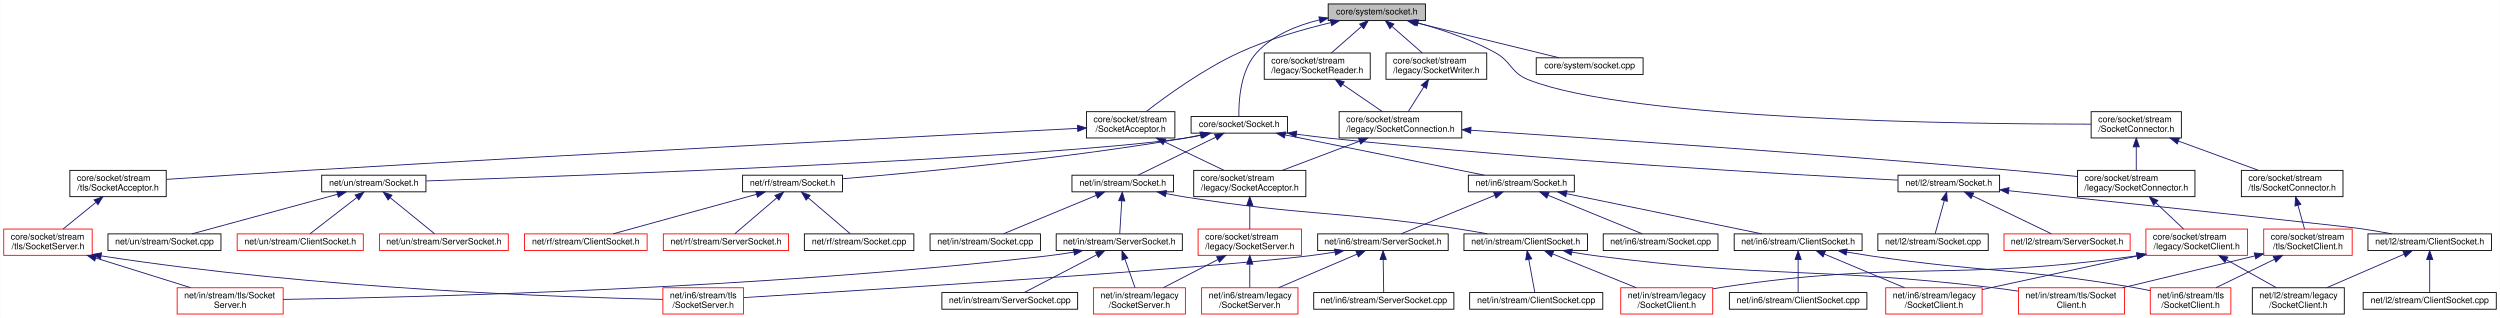
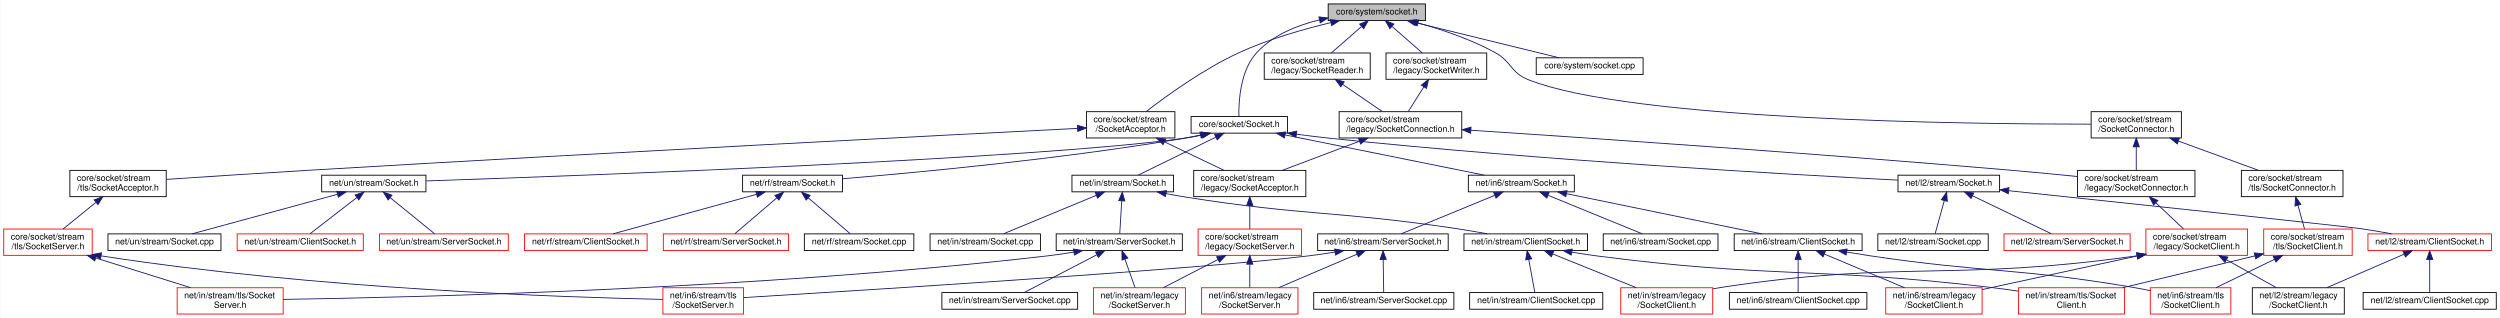
<svg xmlns="http://www.w3.org/2000/svg" xmlns:xlink="http://www.w3.org/1999/xlink" width="2854pt" height="363pt" viewBox="0.00 0.00 2853.50 363.00">
  <g id="graph0" class="graph" transform="scale(1 1) rotate(0) translate(4 359)">
    <polygon fill="white" stroke="transparent" points="-4,4 -4,-359 2849.5,-359 2849.5,4 -4,4" />
    <g id="node1" class="node">
      <g id="a_node1">
        <a xlink:title=" ">
          <polygon fill="#bfbfbf" stroke="black" points="1512,-335.5 1512,-354.5 1623,-354.5 1623,-335.5 1512,-335.5" />
          <text text-anchor="middle" x="1567.5" y="-342.5" font-family="Helvetica,sans-Serif" font-size="10.00">core/system/socket.h</text>
        </a>
      </g>
    </g>
    <g id="node2" class="node">
      <g id="a_node2">
        <a xlink:href="core_2socket_2_socket_8h.html" target="_top" xlink:title=" ">
          <polygon fill="white" stroke="black" points="1355.5,-207 1355.5,-226 1465.5,-226 1465.5,-207 1355.5,-207" />
          <text text-anchor="middle" x="1410.5" y="-214" font-family="Helvetica,sans-Serif" font-size="10.00">core/socket/Socket.h</text>
        </a>
      </g>
    </g>
    <g id="edge1" class="edge">
      <path fill="none" stroke="midnightblue" d="M1501.91,-336.26C1476.42,-330.07 1448.97,-318.95 1430.5,-299 1411.49,-278.48 1409.75,-242.89 1410.06,-226.39" />
      <polygon fill="midnightblue" stroke="midnightblue" points="1501.41,-339.74 1511.93,-338.48 1502.92,-332.9 1501.41,-339.74" />
    </g>
    <g id="node37" class="node">
      <g id="a_node37">
        <a xlink:href="legacy_2_socket_reader_8h.html" target="_top" xlink:title=" ">
          <polygon fill="white" stroke="black" points="1439,-268.5 1439,-298.5 1560,-298.5 1560,-268.5 1439,-268.5" />
          <text text-anchor="start" x="1447" y="-286.5" font-family="Helvetica,sans-Serif" font-size="10.00">core/socket/stream</text>
          <text text-anchor="middle" x="1499.5" y="-275.5" font-family="Helvetica,sans-Serif" font-size="10.00">/legacy/SocketReader.h</text>
        </a>
      </g>
    </g>
    <g id="edge36" class="edge">
      <path fill="none" stroke="midnightblue" d="M1549.95,-328.65C1539.32,-319.35 1525.87,-307.57 1515.53,-298.52" />
      <polygon fill="midnightblue" stroke="midnightblue" points="1547.93,-331.52 1557.76,-335.48 1552.54,-326.26 1547.93,-331.52" />
    </g>
    <g id="node43" class="node">
      <g id="a_node43">
        <a xlink:href="legacy_2_socket_writer_8h.html" target="_top" xlink:title=" ">
          <polygon fill="white" stroke="black" points="1578,-268.5 1578,-298.5 1693,-298.5 1693,-268.5 1578,-268.5" />
          <text text-anchor="start" x="1586" y="-286.5" font-family="Helvetica,sans-Serif" font-size="10.00">core/socket/stream</text>
          <text text-anchor="middle" x="1635.5" y="-275.5" font-family="Helvetica,sans-Serif" font-size="10.00">/legacy/SocketWriter.h</text>
        </a>
      </g>
    </g>
    <g id="edge47" class="edge">
      <path fill="none" stroke="midnightblue" d="M1585.05,-328.65C1595.68,-319.35 1609.13,-307.57 1619.47,-298.52" />
      <polygon fill="midnightblue" stroke="midnightblue" points="1582.46,-326.26 1577.24,-335.48 1587.07,-331.52 1582.46,-326.26" />
    </g>
    <g id="node44" class="node">
      <g id="a_node44">
        <a xlink:href="_socket_acceptor_8h.html" target="_top" xlink:title=" ">
          <polygon fill="white" stroke="black" points="1236,-201.5 1236,-231.5 1337,-231.5 1337,-201.5 1236,-201.5" />
          <text text-anchor="start" x="1244" y="-219.5" font-family="Helvetica,sans-Serif" font-size="10.00">core/socket/stream</text>
          <text text-anchor="middle" x="1286.5" y="-208.5" font-family="Helvetica,sans-Serif" font-size="10.00">/SocketAcceptor.h</text>
        </a>
      </g>
    </g>
    <g id="edge49" class="edge">
      <path fill="none" stroke="midnightblue" d="M1515.14,-333.19C1483.92,-325.73 1443.98,-314.37 1410.5,-299 1370,-280.41 1327.61,-249.73 1304.38,-231.78" />
      <polygon fill="midnightblue" stroke="midnightblue" points="1514.42,-336.62 1524.95,-335.48 1516.01,-329.8 1514.42,-336.62" />
    </g>
    <g id="node47" class="node">
      <g id="a_node47">
        <a xlink:href="_socket_connector_8h.html" target="_top" xlink:title=" ">
          <polygon fill="white" stroke="black" points="2383,-201.5 2383,-231.5 2486,-231.5 2486,-201.5 2383,-201.5" />
          <text text-anchor="start" x="2391" y="-219.5" font-family="Helvetica,sans-Serif" font-size="10.00">core/socket/stream</text>
          <text text-anchor="middle" x="2434.5" y="-208.5" font-family="Helvetica,sans-Serif" font-size="10.00">/SocketConnector.h</text>
        </a>
      </g>
    </g>
    <g id="edge55" class="edge">
      <path fill="none" stroke="midnightblue" d="M1614.7,-332.8C1641.44,-325.36 1674.96,-314.15 1702.5,-299 1721.6,-288.49 1720.25,-276.05 1740.5,-268 1857.25,-221.58 2242.43,-217.25 2382.77,-217.26" />
      <polygon fill="midnightblue" stroke="midnightblue" points="1613.55,-329.49 1604.8,-335.47 1615.37,-336.24 1613.55,-329.49" />
    </g>
    <g id="node50" class="node">
      <g id="a_node50">
        <a xlink:href="core_2system_2socket_8cpp.html" target="_top" xlink:title=" ">
          <polygon fill="white" stroke="black" points="1749.5,-274 1749.5,-293 1871.5,-293 1871.5,-274 1749.5,-274" />
          <text text-anchor="middle" x="1810.5" y="-281" font-family="Helvetica,sans-Serif" font-size="10.00">core/system/socket.cpp</text>
        </a>
      </g>
    </g>
    <g id="edge61" class="edge">
      <path fill="none" stroke="midnightblue" d="M1612.26,-333.04C1659.43,-321.49 1732.74,-303.54 1775.75,-293.01" />
      <polygon fill="midnightblue" stroke="midnightblue" points="1611.2,-329.7 1602.32,-335.48 1612.86,-336.5 1611.2,-329.7" />
    </g>
    <g id="node3" class="node">
      <g id="a_node3">
        <a xlink:href="net_2in_2stream_2_socket_8h.html" target="_top" xlink:title=" ">
          <polygon fill="white" stroke="black" points="1219.5,-140 1219.5,-159 1335.5,-159 1335.5,-140 1219.5,-140" />
          <text text-anchor="middle" x="1277.5" y="-147" font-family="Helvetica,sans-Serif" font-size="10.00">net/in/stream/Socket.h</text>
        </a>
      </g>
    </g>
    <g id="edge2" class="edge">
      <path fill="none" stroke="midnightblue" d="M1383.78,-202.44C1357.44,-189.57 1317.93,-170.26 1295.23,-159.17" />
      <polygon fill="midnightblue" stroke="midnightblue" points="1382.32,-205.62 1392.84,-206.87 1385.39,-199.33 1382.32,-205.62" />
    </g>
    <g id="node13" class="node">
      <g id="a_node13">
        <a xlink:href="net_2in6_2stream_2_socket_8h.html" target="_top" xlink:title=" ">
          <polygon fill="white" stroke="black" points="1672,-140 1672,-159 1793,-159 1793,-140 1672,-140" />
          <text text-anchor="middle" x="1732.5" y="-147" font-family="Helvetica,sans-Serif" font-size="10.00">net/in6/stream/Socket.h</text>
        </a>
      </g>
    </g>
    <g id="edge12" class="edge">
      <path fill="none" stroke="midnightblue" d="M1463.11,-204.88C1526.53,-192.08 1631.84,-170.82 1690.24,-159.03" />
      <polygon fill="midnightblue" stroke="midnightblue" points="1462.04,-201.53 1452.93,-206.94 1463.42,-208.39 1462.04,-201.53" />
    </g>
    <g id="node23" class="node">
      <g id="a_node23">
        <a xlink:href="net_2l2_2stream_2_socket_8h.html" target="_top" xlink:title=" ">
          <polygon fill="white" stroke="black" points="2162.5,-140 2162.5,-159 2278.5,-159 2278.5,-140 2162.5,-140" />
          <text text-anchor="middle" x="2220.5" y="-147" font-family="Helvetica,sans-Serif" font-size="10.00">net/l2/stream/Socket.h</text>
        </a>
      </g>
    </g>
    <g id="edge22" class="edge">
      <path fill="none" stroke="midnightblue" d="M1475.66,-205.82C1488.83,-204.06 1502.59,-202.35 1515.5,-201 1755.01,-175.91 2041.61,-159.61 2162.35,-153.37" />
      <polygon fill="midnightblue" stroke="midnightblue" points="1475.16,-202.36 1465.73,-207.18 1476.11,-209.29 1475.16,-202.36" />
    </g>
    <g id="node29" class="node">
      <g id="a_node29">
        <a xlink:href="net_2rf_2stream_2_socket_8h.html" target="_top" xlink:title=" ">
          <polygon fill="white" stroke="black" points="843.5,-140 843.5,-159 957.5,-159 957.5,-140 843.5,-140" />
          <text text-anchor="middle" x="900.5" y="-147" font-family="Helvetica,sans-Serif" font-size="10.00">net/rf/stream/Socket.h</text>
        </a>
      </g>
    </g>
    <g id="edge28" class="edge">
      <path fill="none" stroke="midnightblue" d="M1366.02,-204.76C1359.49,-203.38 1352.84,-202.07 1346.5,-201 1207.82,-177.51 1042.98,-162.04 957.81,-154.96" />
      <polygon fill="midnightblue" stroke="midnightblue" points="1365.58,-208.25 1376.1,-206.97 1367.08,-201.41 1365.58,-208.25" />
    </g>
    <g id="node33" class="node">
      <g id="a_node33">
        <a xlink:href="net_2un_2stream_2_socket_8h.html" target="_top" xlink:title=" ">
          <polygon fill="white" stroke="black" points="363,-140 363,-159 482,-159 482,-140 363,-140" />
          <text text-anchor="middle" x="422.5" y="-147" font-family="Helvetica,sans-Serif" font-size="10.00">net/un/stream/Socket.h</text>
        </a>
      </g>
    </g>
    <g id="edge32" class="edge">
      <path fill="none" stroke="midnightblue" d="M1367.7,-204.76C1360.65,-203.29 1353.4,-201.96 1346.5,-201 1178.54,-177.55 659.16,-158.43 482.24,-152.45" />
      <polygon fill="midnightblue" stroke="midnightblue" points="1367.29,-208.25 1377.81,-206.98 1368.79,-201.42 1367.29,-208.25" />
    </g>
    <g id="node4" class="node">
      <g id="a_node4">
        <a xlink:href="net_2in_2stream_2_client_socket_8h.html" target="_top" xlink:title=" ">
          <polygon fill="white" stroke="black" points="1667,-73 1667,-92 1808,-92 1808,-73 1667,-73" />
          <text text-anchor="middle" x="1737.5" y="-80" font-family="Helvetica,sans-Serif" font-size="10.00">net/in/stream/ClientSocket.h</text>
        </a>
      </g>
    </g>
    <g id="edge3" class="edge">
      <path fill="none" stroke="midnightblue" d="M1326.82,-138.01C1334.4,-136.56 1342.14,-135.17 1349.5,-134 1486.05,-112.33 1521.76,-118.49 1658.5,-98 1669.95,-96.28 1682.27,-94.16 1693.71,-92.07" />
      <polygon fill="midnightblue" stroke="midnightblue" points="1326.14,-134.57 1317.01,-139.93 1327.49,-141.44 1326.14,-134.57" />
    </g>
    <g id="node8" class="node">
      <g id="a_node8">
        <a xlink:href="net_2in_2stream_2_server_socket_8h.html" target="_top" xlink:title=" ">
          <polygon fill="white" stroke="black" points="1201.5,-73 1201.5,-92 1345.5,-92 1345.5,-73 1201.5,-73" />
          <text text-anchor="middle" x="1273.5" y="-80" font-family="Helvetica,sans-Serif" font-size="10.00">net/in/stream/ServerSocket.h</text>
        </a>
      </g>
    </g>
    <g id="edge7" class="edge">
      <path fill="none" stroke="midnightblue" d="M1276.33,-129.54C1275.57,-117.17 1274.62,-101.62 1274.03,-92.13" />
      <polygon fill="midnightblue" stroke="midnightblue" points="1272.85,-129.97 1276.96,-139.73 1279.84,-129.54 1272.85,-129.97" />
    </g>
    <g id="node12" class="node">
      <g id="a_node12">
        <a xlink:href="net_2in_2stream_2socket_8cpp.html" target="_top" xlink:title=" ">
          <polygon fill="white" stroke="black" points="1057.5,-73 1057.5,-92 1183.5,-92 1183.5,-73 1057.5,-73" />
          <text text-anchor="middle" x="1120.5" y="-80" font-family="Helvetica,sans-Serif" font-size="10.00">net/in/stream/Socket.cpp</text>
        </a>
      </g>
    </g>
    <g id="edge11" class="edge">
      <path fill="none" stroke="midnightblue" d="M1247.18,-135.95C1216.1,-123.08 1168.57,-103.4 1141.43,-92.17" />
      <polygon fill="midnightblue" stroke="midnightblue" points="1246.07,-139.28 1256.65,-139.87 1248.75,-132.81 1246.07,-139.28" />
    </g>
    <g id="node5" class="node">
      <g id="a_node5">
        <a xlink:href="in_2stream_2_client_socket_8cpp.html" target="_top" xlink:title=" ">
          <polygon fill="white" stroke="black" points="1673.5,-6 1673.5,-25 1825.5,-25 1825.5,-6 1673.5,-6" />
          <text text-anchor="middle" x="1749.5" y="-13" font-family="Helvetica,sans-Serif" font-size="10.00">net/in/stream/ClientSocket.cpp</text>
        </a>
      </g>
    </g>
    <g id="edge4" class="edge">
      <path fill="none" stroke="midnightblue" d="M1741,-62.54C1743.28,-50.17 1746.15,-34.62 1747.91,-25.13" />
      <polygon fill="midnightblue" stroke="midnightblue" points="1737.49,-62.26 1739.12,-72.73 1744.38,-63.54 1737.49,-62.26" />
    </g>
    <g id="node6" class="node">
      <g id="a_node6">
        <a xlink:href="net_2in_2stream_2legacy_2_socket_client_8h.html" target="_top" xlink:title=" ">
          <polygon fill="white" stroke="red" points="1846,-0.5 1846,-30.5 1951,-30.5 1951,-0.5 1846,-0.5" />
          <text text-anchor="start" x="1854" y="-18.5" font-family="Helvetica,sans-Serif" font-size="10.00">net/in/stream/legacy</text>
          <text text-anchor="middle" x="1898.5" y="-7.5" font-family="Helvetica,sans-Serif" font-size="10.00">/SocketClient.h</text>
        </a>
      </g>
    </g>
    <g id="edge5" class="edge">
      <path fill="none" stroke="midnightblue" d="M1768.32,-69.06C1795.59,-58.05 1835.36,-41.99 1863.75,-30.53" />
      <polygon fill="midnightblue" stroke="midnightblue" points="1766.84,-65.88 1758.88,-72.87 1769.46,-72.37 1766.84,-65.88" />
    </g>
    <g id="node7" class="node">
      <g id="a_node7">
        <a xlink:href="net_2in_2stream_2tls_2_socket_client_8h.html" target="_top" xlink:title=" ">
          <polygon fill="white" stroke="red" points="2300,-0.5 2300,-30.5 2421,-30.5 2421,-0.5 2300,-0.5" />
          <text text-anchor="start" x="2308" y="-18.5" font-family="Helvetica,sans-Serif" font-size="10.00">net/in/stream/tls/Socket</text>
          <text text-anchor="middle" x="2360.5" y="-7.5" font-family="Helvetica,sans-Serif" font-size="10.00">Client.h</text>
        </a>
      </g>
    </g>
    <g id="edge6" class="edge">
      <path fill="none" stroke="midnightblue" d="M1790.22,-71.18C1799.3,-69.62 1808.65,-68.15 1817.5,-67 2016.46,-41.08 2068.24,-54.47 2267.5,-31 2277.89,-29.78 2288.89,-28.26 2299.56,-26.67" />
      <polygon fill="midnightblue" stroke="midnightblue" points="1789.38,-67.77 1780.14,-72.96 1790.6,-74.66 1789.38,-67.77" />
    </g>
    <g id="node9" class="node">
      <g id="a_node9">
        <a xlink:href="net_2in_2stream_2legacy_2_socket_server_8h.html" target="_top" xlink:title=" ">
          <polygon fill="white" stroke="red" points="1244,-0.5 1244,-30.5 1349,-30.5 1349,-0.5 1244,-0.5" />
          <text text-anchor="start" x="1252" y="-18.5" font-family="Helvetica,sans-Serif" font-size="10.00">net/in/stream/legacy</text>
          <text text-anchor="middle" x="1296.5" y="-7.5" font-family="Helvetica,sans-Serif" font-size="10.00">/SocketServer.h</text>
        </a>
      </g>
    </g>
    <g id="edge8" class="edge">
      <path fill="none" stroke="midnightblue" d="M1280.02,-63.06C1283.67,-52.75 1288.15,-40.1 1291.51,-30.59" />
      <polygon fill="midnightblue" stroke="midnightblue" points="1276.64,-62.14 1276.6,-72.73 1283.24,-64.47 1276.64,-62.14" />
    </g>
    <g id="node10" class="node">
      <g id="a_node10">
        <a xlink:href="in_2stream_2_server_socket_8cpp.html" target="_top" xlink:title=" ">
          <polygon fill="white" stroke="black" points="1071,-6 1071,-25 1226,-25 1226,-6 1071,-6" />
          <text text-anchor="middle" x="1148.5" y="-13" font-family="Helvetica,sans-Serif" font-size="10.00">net/in/stream/ServerSocket.cpp</text>
        </a>
      </g>
    </g>
    <g id="edge9" class="edge">
      <path fill="none" stroke="midnightblue" d="M1247.74,-68.1C1222.98,-55.23 1186.31,-36.16 1165.17,-25.17" />
      <polygon fill="midnightblue" stroke="midnightblue" points="1246.41,-71.36 1256.9,-72.87 1249.64,-65.15 1246.41,-71.36" />
    </g>
    <g id="node11" class="node">
      <g id="a_node11">
        <a xlink:href="net_2in_2stream_2tls_2_socket_server_8h.html" target="_top" xlink:title=" ">
          <polygon fill="white" stroke="red" points="198,-0.5 198,-30.5 319,-30.5 319,-0.5 198,-0.5" />
          <text text-anchor="start" x="206" y="-18.5" font-family="Helvetica,sans-Serif" font-size="10.00">net/in/stream/tls/Socket</text>
          <text text-anchor="middle" x="258.5" y="-7.5" font-family="Helvetica,sans-Serif" font-size="10.00">Server.h</text>
        </a>
      </g>
    </g>
    <g id="edge10" class="edge">
      <path fill="none" stroke="midnightblue" d="M1221.7,-71.25C1212.03,-69.61 1201.98,-68.1 1192.5,-67 864.44,-28.91 468.15,-19.47 319.09,-17.2" />
      <polygon fill="midnightblue" stroke="midnightblue" points="1221.15,-74.71 1231.61,-72.99 1222.36,-67.81 1221.15,-74.71" />
    </g>
    <g id="node14" class="node">
      <g id="a_node14">
        <a xlink:href="net_2in6_2stream_2_client_socket_8h.html" target="_top" xlink:title=" ">
          <polygon fill="white" stroke="black" points="1975.5,-73 1975.5,-92 2121.5,-92 2121.5,-73 1975.5,-73" />
          <text text-anchor="middle" x="2048.5" y="-80" font-family="Helvetica,sans-Serif" font-size="10.00">net/in6/stream/ClientSocket.h</text>
        </a>
      </g>
    </g>
    <g id="edge13" class="edge">
      <path fill="none" stroke="midnightblue" d="M1784.13,-137.88C1846.37,-125.08 1949.72,-103.82 2007.02,-92.03" />
      <polygon fill="midnightblue" stroke="midnightblue" points="1783.23,-134.49 1774.14,-139.94 1784.64,-141.35 1783.23,-134.49" />
    </g>
    <g id="node18" class="node">
      <g id="a_node18">
        <a xlink:href="net_2in6_2stream_2_server_socket_8h.html" target="_top" xlink:title=" ">
          <polygon fill="white" stroke="black" points="1500,-73 1500,-92 1649,-92 1649,-73 1500,-73" />
          <text text-anchor="middle" x="1574.5" y="-80" font-family="Helvetica,sans-Serif" font-size="10.00">net/in6/stream/ServerSocket.h</text>
        </a>
      </g>
    </g>
    <g id="edge17" class="edge">
      <path fill="none" stroke="midnightblue" d="M1701.99,-135.95C1670.71,-123.08 1622.88,-103.4 1595.57,-92.17" />
      <polygon fill="midnightblue" stroke="midnightblue" points="1700.94,-139.3 1711.52,-139.87 1703.6,-132.83 1700.94,-139.3" />
    </g>
    <g id="node22" class="node">
      <g id="a_node22">
        <a xlink:href="net_2in6_2stream_2socket_8cpp.html" target="_top" xlink:title=" ">
          <polygon fill="white" stroke="black" points="1826,-73 1826,-92 1957,-92 1957,-73 1826,-73" />
          <text text-anchor="middle" x="1891.5" y="-80" font-family="Helvetica,sans-Serif" font-size="10.00">net/in6/stream/Socket.cpp</text>
        </a>
      </g>
    </g>
    <g id="edge21" class="edge">
      <path fill="none" stroke="midnightblue" d="M1763.23,-135.94C1794.81,-123.03 1843.12,-103.28 1870.55,-92.06" />
      <polygon fill="midnightblue" stroke="midnightblue" points="1761.55,-132.84 1753.61,-139.87 1764.19,-139.32 1761.55,-132.84" />
    </g>
    <g id="node15" class="node">
      <g id="a_node15">
        <a xlink:href="in6_2stream_2_client_socket_8cpp.html" target="_top" xlink:title=" ">
          <polygon fill="white" stroke="black" points="1970,-6 1970,-25 2127,-25 2127,-6 1970,-6" />
          <text text-anchor="middle" x="2048.5" y="-13" font-family="Helvetica,sans-Serif" font-size="10.00">net/in6/stream/ClientSocket.cpp</text>
        </a>
      </g>
    </g>
    <g id="edge14" class="edge">
      <path fill="none" stroke="midnightblue" d="M2048.5,-62.54C2048.5,-50.17 2048.5,-34.62 2048.5,-25.13" />
      <polygon fill="midnightblue" stroke="midnightblue" points="2045,-62.73 2048.5,-72.73 2052,-62.73 2045,-62.73" />
    </g>
    <g id="node16" class="node">
      <g id="a_node16">
        <a xlink:href="net_2in6_2stream_2legacy_2_socket_client_8h.html" target="_top" xlink:title=" ">
          <polygon fill="white" stroke="red" points="2148.5,-0.5 2148.5,-30.5 2258.5,-30.5 2258.5,-0.5 2148.5,-0.5" />
          <text text-anchor="start" x="2156.5" y="-18.5" font-family="Helvetica,sans-Serif" font-size="10.00">net/in6/stream/legacy</text>
          <text text-anchor="middle" x="2203.5" y="-7.5" font-family="Helvetica,sans-Serif" font-size="10.00">/SocketClient.h</text>
        </a>
      </g>
    </g>
    <g id="edge15" class="edge">
      <path fill="none" stroke="midnightblue" d="M2078.52,-68.91C2104.76,-57.91 2142.83,-41.94 2170.05,-30.53" />
      <polygon fill="midnightblue" stroke="midnightblue" points="2076.95,-65.77 2069.08,-72.87 2079.66,-72.23 2076.95,-65.77" />
    </g>
    <g id="node17" class="node">
      <g id="a_node17">
        <a xlink:href="net_2in6_2stream_2tls_2_socket_client_8h.html" target="_top" xlink:title=" ">
          <polygon fill="white" stroke="red" points="2450.5,-0.5 2450.5,-30.5 2542.5,-30.5 2542.5,-0.5 2450.5,-0.5" />
          <text text-anchor="start" x="2458.5" y="-18.5" font-family="Helvetica,sans-Serif" font-size="10.00">net/in6/stream/tls</text>
          <text text-anchor="middle" x="2496.5" y="-7.5" font-family="Helvetica,sans-Serif" font-size="10.00">/SocketClient.h</text>
        </a>
      </g>
    </g>
    <g id="edge16" class="edge">
      <path fill="none" stroke="midnightblue" d="M2103.87,-71.28C2112.76,-69.76 2121.88,-68.28 2130.5,-67 2263.34,-47.3 2298.1,-53.43 2430.5,-31 2436.98,-29.9 2443.78,-28.59 2450.45,-27.21" />
      <polygon fill="midnightblue" stroke="midnightblue" points="2103.22,-67.84 2093.97,-73 2104.42,-74.73 2103.22,-67.84" />
    </g>
    <g id="node19" class="node">
      <g id="a_node19">
        <a xlink:href="net_2in6_2stream_2legacy_2_socket_server_8h.html" target="_top" xlink:title=" ">
          <polygon fill="white" stroke="red" points="1367.5,-0.5 1367.5,-30.5 1477.5,-30.5 1477.5,-0.5 1367.5,-0.5" />
          <text text-anchor="start" x="1375.5" y="-18.5" font-family="Helvetica,sans-Serif" font-size="10.00">net/in6/stream/legacy</text>
          <text text-anchor="middle" x="1422.5" y="-7.5" font-family="Helvetica,sans-Serif" font-size="10.00">/SocketServer.h</text>
        </a>
      </g>
    </g>
    <g id="edge18" class="edge">
      <path fill="none" stroke="midnightblue" d="M1545.07,-68.91C1519.33,-57.91 1481.99,-41.94 1455.3,-30.53" />
      <polygon fill="midnightblue" stroke="midnightblue" points="1543.74,-72.15 1554.32,-72.87 1546.5,-65.72 1543.74,-72.15" />
    </g>
    <g id="node20" class="node">
      <g id="a_node20">
        <a xlink:href="in6_2stream_2_server_socket_8cpp.html" target="_top" xlink:title=" ">
          <polygon fill="white" stroke="black" points="1495.5,-6 1495.5,-25 1655.5,-25 1655.5,-6 1495.5,-6" />
          <text text-anchor="middle" x="1575.5" y="-13" font-family="Helvetica,sans-Serif" font-size="10.00">net/in6/stream/ServerSocket.cpp</text>
        </a>
      </g>
    </g>
    <g id="edge19" class="edge">
      <path fill="none" stroke="midnightblue" d="M1574.79,-62.54C1574.98,-50.17 1575.22,-34.62 1575.37,-25.13" />
      <polygon fill="midnightblue" stroke="midnightblue" points="1571.29,-62.68 1574.63,-72.73 1578.29,-62.79 1571.29,-62.68" />
    </g>
    <g id="node21" class="node">
      <g id="a_node21">
        <a xlink:href="net_2in6_2stream_2tls_2_socket_server_8h.html" target="_top" xlink:title=" ">
          <polygon fill="white" stroke="red" points="752.5,-0.5 752.5,-30.5 844.5,-30.5 844.5,-0.5 752.5,-0.5" />
          <text text-anchor="start" x="760.5" y="-18.5" font-family="Helvetica,sans-Serif" font-size="10.00">net/in6/stream/tls</text>
          <text text-anchor="middle" x="798.5" y="-7.5" font-family="Helvetica,sans-Serif" font-size="10.00">/SocketServer.h</text>
        </a>
      </g>
    </g>
    <g id="edge20" class="edge">
      <path fill="none" stroke="midnightblue" d="M1519.75,-71.25C1510.03,-69.66 1499.98,-68.16 1490.5,-67 1364.81,-51.6 978.81,-27.43 844.86,-19.29" />
      <polygon fill="midnightblue" stroke="midnightblue" points="1519.28,-74.72 1529.72,-72.93 1520.44,-67.82 1519.28,-74.72" />
    </g>
    <g id="node24" class="node">
      <g id="a_node24">
        <a xlink:href="net_2l2_2stream_2_client_socket_8h.html" target="_top" xlink:title=" ">
-           <polygon fill="white" stroke="black" points="2699,-73 2699,-92 2840,-92 2840,-73 2699,-73" />
+           <polygon fill="white" stroke="red" points="2699,-73 2699,-92 2840,-92 2840,-73 2699,-73" />
          <text text-anchor="middle" x="2769.5" y="-80" font-family="Helvetica,sans-Serif" font-size="10.00">net/l2/stream/ClientSocket.h</text>
        </a>
      </g>
    </g>
    <g id="edge23" class="edge">
      <path fill="none" stroke="midnightblue" d="M2289.13,-141.26C2414.82,-127.99 2670.95,-100.84 2690.5,-98 2702.09,-96.32 2714.58,-94.18 2726.13,-92.06" />
      <polygon fill="midnightblue" stroke="midnightblue" points="2288.43,-137.82 2278.85,-142.35 2289.16,-144.78 2288.43,-137.82" />
    </g>
    <g id="node27" class="node">
      <g id="a_node27">
        <a xlink:href="net_2l2_2stream_2_server_socket_8h.html" target="_top" xlink:title=" ">
          <polygon fill="white" stroke="red" points="2283.5,-73 2283.5,-92 2427.5,-92 2427.5,-73 2283.5,-73" />
          <text text-anchor="middle" x="2355.5" y="-80" font-family="Helvetica,sans-Serif" font-size="10.00">net/l2/stream/ServerSocket.h</text>
        </a>
      </g>
    </g>
    <g id="edge26" class="edge">
      <path fill="none" stroke="midnightblue" d="M2247.62,-135.44C2274.36,-122.57 2314.47,-103.26 2337.5,-92.17" />
      <polygon fill="midnightblue" stroke="midnightblue" points="2245.92,-132.38 2238.43,-139.87 2248.96,-138.68 2245.92,-132.38" />
    </g>
    <g id="node28" class="node">
      <g id="a_node28">
        <a xlink:href="net_2l2_2stream_2socket_8cpp.html" target="_top" xlink:title=" ">
          <polygon fill="white" stroke="black" points="2139.5,-73 2139.5,-92 2265.5,-92 2265.5,-73 2139.5,-73" />
          <text text-anchor="middle" x="2202.5" y="-80" font-family="Helvetica,sans-Serif" font-size="10.00">net/l2/stream/Socket.cpp</text>
        </a>
      </g>
    </g>
    <g id="edge27" class="edge">
      <path fill="none" stroke="midnightblue" d="M2215.35,-129.91C2211.91,-117.49 2207.54,-101.72 2204.89,-92.13" />
      <polygon fill="midnightblue" stroke="midnightblue" points="2212.03,-131.03 2218.07,-139.73 2218.78,-129.16 2212.03,-131.03" />
    </g>
    <g id="node25" class="node">
      <g id="a_node25">
        <a xlink:href="l2_2stream_2_client_socket_8cpp.html" target="_top" xlink:title=" ">
          <polygon fill="white" stroke="black" points="2693.5,-6 2693.5,-25 2845.5,-25 2845.5,-6 2693.5,-6" />
          <text text-anchor="middle" x="2769.5" y="-13" font-family="Helvetica,sans-Serif" font-size="10.00">net/l2/stream/ClientSocket.cpp</text>
        </a>
      </g>
    </g>
    <g id="edge24" class="edge">
      <path fill="none" stroke="midnightblue" d="M2769.5,-62.54C2769.5,-50.17 2769.5,-34.62 2769.5,-25.13" />
      <polygon fill="midnightblue" stroke="midnightblue" points="2766,-62.73 2769.5,-72.73 2773,-62.73 2766,-62.73" />
    </g>
    <g id="node26" class="node">
      <g id="a_node26">
        <a xlink:href="net_2l2_2stream_2legacy_2_socket_client_8h.html" target="_top" xlink:title=" ">
          <polygon fill="white" stroke="black" points="2567,-0.5 2567,-30.5 2672,-30.5 2672,-0.5 2567,-0.5" />
          <text text-anchor="start" x="2575" y="-18.5" font-family="Helvetica,sans-Serif" font-size="10.00">net/l2/stream/legacy</text>
          <text text-anchor="middle" x="2619.5" y="-7.5" font-family="Helvetica,sans-Serif" font-size="10.00">/SocketClient.h</text>
        </a>
      </g>
    </g>
    <g id="edge25" class="edge">
      <path fill="none" stroke="midnightblue" d="M2740.12,-68.77C2714.73,-57.77 2678.1,-41.89 2651.87,-30.53" />
      <polygon fill="midnightblue" stroke="midnightblue" points="2739.01,-72.1 2749.58,-72.87 2741.8,-65.68 2739.01,-72.1" />
    </g>
    <g id="node30" class="node">
      <g id="a_node30">
        <a xlink:href="net_2rf_2stream_2_client_socket_8h.html" target="_top" xlink:title=" ">
          <polygon fill="white" stroke="red" points="594.5,-73 594.5,-92 734.5,-92 734.5,-73 594.5,-73" />
          <text text-anchor="middle" x="664.5" y="-80" font-family="Helvetica,sans-Serif" font-size="10.00">net/rf/stream/ClientSocket.h</text>
        </a>
      </g>
    </g>
    <g id="edge29" class="edge">
      <path fill="none" stroke="midnightblue" d="M859.37,-137.17C812.7,-124.32 737.63,-103.64 695.59,-92.06" />
      <polygon fill="midnightblue" stroke="midnightblue" points="858.59,-140.59 869.16,-139.87 860.45,-133.84 858.59,-140.59" />
    </g>
    <g id="node31" class="node">
      <g id="a_node31">
        <a xlink:href="net_2rf_2stream_2_server_socket_8h.html" target="_top" xlink:title=" ">
          <polygon fill="white" stroke="red" points="753,-73 753,-92 896,-92 896,-73 753,-73" />
          <text text-anchor="middle" x="824.5" y="-80" font-family="Helvetica,sans-Serif" font-size="10.00">net/rf/stream/ServerSocket.h</text>
        </a>
      </g>
    </g>
    <g id="edge30" class="edge">
      <path fill="none" stroke="midnightblue" d="M882.63,-133.21C867.65,-120.41 846.82,-102.59 834.59,-92.13" />
      <polygon fill="midnightblue" stroke="midnightblue" points="880.38,-135.89 890.25,-139.73 884.93,-130.57 880.38,-135.89" />
    </g>
    <g id="node32" class="node">
      <g id="a_node32">
        <a xlink:href="net_2rf_2stream_2socket_8cpp.html" target="_top" xlink:title=" ">
          <polygon fill="white" stroke="black" points="914,-73 914,-92 1039,-92 1039,-73 914,-73" />
          <text text-anchor="middle" x="976.5" y="-80" font-family="Helvetica,sans-Serif" font-size="10.00">net/rf/stream/Socket.cpp</text>
        </a>
      </g>
    </g>
    <g id="edge31" class="edge">
      <path fill="none" stroke="midnightblue" d="M918.37,-133.21C933.35,-120.41 954.18,-102.59 966.41,-92.13" />
      <polygon fill="midnightblue" stroke="midnightblue" points="916.07,-130.57 910.75,-139.73 920.62,-135.89 916.07,-130.57" />
    </g>
    <g id="node34" class="node">
      <g id="a_node34">
        <a xlink:href="net_2un_2stream_2_client_socket_8h.html" target="_top" xlink:title=" ">
          <polygon fill="white" stroke="red" points="266.5,-73 266.5,-92 410.5,-92 410.5,-73 266.5,-73" />
          <text text-anchor="middle" x="338.5" y="-80" font-family="Helvetica,sans-Serif" font-size="10.00">net/un/stream/ClientSocket.h</text>
        </a>
      </g>
    </g>
    <g id="edge33" class="edge">
      <path fill="none" stroke="midnightblue" d="M403.2,-133.57C386.62,-120.74 363.29,-102.69 349.65,-92.13" />
      <polygon fill="midnightblue" stroke="midnightblue" points="401.12,-136.38 411.17,-139.73 405.4,-130.85 401.12,-136.38" />
    </g>
    <g id="node35" class="node">
      <g id="a_node35">
        <a xlink:href="net_2un_2stream_2_server_socket_8h.html" target="_top" xlink:title=" ">
          <polygon fill="white" stroke="red" points="429,-73 429,-92 576,-92 576,-73 429,-73" />
          <text text-anchor="middle" x="502.5" y="-80" font-family="Helvetica,sans-Serif" font-size="10.00">net/un/stream/ServerSocket.h</text>
        </a>
      </g>
    </g>
    <g id="edge34" class="edge">
      <path fill="none" stroke="midnightblue" d="M441.31,-133.21C457.08,-120.41 479.01,-102.59 491.88,-92.13" />
      <polygon fill="midnightblue" stroke="midnightblue" points="438.84,-130.71 433.29,-139.73 443.26,-136.14 438.84,-130.71" />
    </g>
    <g id="node36" class="node">
      <g id="a_node36">
        <a xlink:href="net_2un_2stream_2socket_8cpp.html" target="_top" xlink:title=" ">
          <polygon fill="white" stroke="black" points="119,-73 119,-92 248,-92 248,-73 119,-73" />
          <text text-anchor="middle" x="183.5" y="-80" font-family="Helvetica,sans-Serif" font-size="10.00">net/un/stream/Socket.cpp</text>
        </a>
      </g>
    </g>
    <g id="edge35" class="edge">
      <path fill="none" stroke="midnightblue" d="M380.85,-137.17C333.59,-124.32 257.56,-103.64 214.99,-92.06" />
      <polygon fill="midnightblue" stroke="midnightblue" points="380.19,-140.62 390.76,-139.87 382.03,-133.87 380.19,-140.62" />
    </g>
    <g id="node38" class="node">
      <g id="a_node38">
        <a xlink:href="legacy_2_socket_connection_8h.html" target="_top" xlink:title=" ">
          <polygon fill="white" stroke="black" points="1524.5,-201.5 1524.5,-231.5 1664.5,-231.5 1664.5,-201.5 1524.5,-201.5" />
          <text text-anchor="start" x="1532.5" y="-219.5" font-family="Helvetica,sans-Serif" font-size="10.00">core/socket/stream</text>
          <text text-anchor="middle" x="1594.5" y="-208.5" font-family="Helvetica,sans-Serif" font-size="10.00">/legacy/SocketConnection.h</text>
        </a>
      </g>
    </g>
    <g id="edge37" class="edge">
      <path fill="none" stroke="midnightblue" d="M1528.39,-262.73C1543.09,-252.68 1560.61,-240.68 1573.93,-231.58" />
      <polygon fill="midnightblue" stroke="midnightblue" points="1526.39,-259.86 1520.11,-268.4 1530.34,-265.64 1526.39,-259.86" />
    </g>
    <g id="node39" class="node">
      <g id="a_node39">
        <a xlink:href="legacy_2_socket_acceptor_8h.html" target="_top" xlink:title=" ">
          <polygon fill="white" stroke="black" points="1358.5,-134.5 1358.5,-164.5 1486.5,-164.5 1486.5,-134.5 1358.5,-134.5" />
          <text text-anchor="start" x="1366.5" y="-152.5" font-family="Helvetica,sans-Serif" font-size="10.00">core/socket/stream</text>
          <text text-anchor="middle" x="1422.5" y="-141.5" font-family="Helvetica,sans-Serif" font-size="10.00">/legacy/SocketAcceptor.h</text>
        </a>
      </g>
    </g>
    <g id="edge38" class="edge">
      <path fill="none" stroke="midnightblue" d="M1547.71,-197.82C1520.07,-187.37 1485.54,-174.32 1459.75,-164.58" />
      <polygon fill="midnightblue" stroke="midnightblue" points="1546.59,-201.13 1557.18,-201.4 1549.06,-194.59 1546.59,-201.13" />
    </g>
    <g id="node41" class="node">
      <g id="a_node41">
        <a xlink:href="legacy_2_socket_connector_8h.html" target="_top" xlink:title=" ">
          <polygon fill="white" stroke="black" points="2367.5,-134.5 2367.5,-164.5 2501.5,-164.5 2501.5,-134.5 2367.5,-134.5" />
          <text text-anchor="start" x="2375.5" y="-152.5" font-family="Helvetica,sans-Serif" font-size="10.00">core/socket/stream</text>
          <text text-anchor="middle" x="2434.5" y="-141.5" font-family="Helvetica,sans-Serif" font-size="10.00">/legacy/SocketConnector.h</text>
        </a>
      </g>
    </g>
    <g id="edge42" class="edge">
      <path fill="none" stroke="midnightblue" d="M1675.09,-210.3C1804.36,-201.8 2066.04,-183.99 2287.5,-165 2313.56,-162.77 2342.19,-160.01 2367.21,-157.5" />
      <polygon fill="midnightblue" stroke="midnightblue" points="1674.63,-206.82 1664.88,-210.97 1675.09,-213.81 1674.63,-206.82" />
    </g>
    <g id="node40" class="node">
      <g id="a_node40">
        <a xlink:href="core_2socket_2stream_2legacy_2_socket_server_8h.html" target="_top" xlink:title=" ">
          <polygon fill="white" stroke="red" points="1363.5,-67.5 1363.5,-97.5 1481.5,-97.5 1481.5,-67.5 1363.5,-67.5" />
          <text text-anchor="start" x="1371.5" y="-85.5" font-family="Helvetica,sans-Serif" font-size="10.00">core/socket/stream</text>
          <text text-anchor="middle" x="1422.5" y="-74.5" font-family="Helvetica,sans-Serif" font-size="10.00">/legacy/SocketServer.h</text>
        </a>
      </g>
    </g>
    <g id="edge39" class="edge">
      <path fill="none" stroke="midnightblue" d="M1422.5,-124.11C1422.5,-115.15 1422.5,-105.32 1422.5,-97.58" />
      <polygon fill="midnightblue" stroke="midnightblue" points="1419,-124.4 1422.5,-134.4 1426,-124.4 1419,-124.4" />
    </g>
    <g id="edge40" class="edge">
      <path fill="none" stroke="midnightblue" d="M1386.08,-62.71C1366.21,-52.46 1342.02,-39.98 1323.79,-30.58" />
      <polygon fill="midnightblue" stroke="midnightblue" points="1384.67,-65.92 1395.16,-67.4 1387.88,-59.7 1384.67,-65.92" />
    </g>
    <g id="edge41" class="edge">
      <path fill="none" stroke="midnightblue" d="M1422.5,-57.11C1422.5,-48.15 1422.5,-38.32 1422.5,-30.58" />
      <polygon fill="midnightblue" stroke="midnightblue" points="1419,-57.4 1422.5,-67.4 1426,-57.4 1419,-57.4" />
    </g>
    <g id="node42" class="node">
      <g id="a_node42">
        <a xlink:href="core_2socket_2stream_2legacy_2_socket_client_8h.html" target="_top" xlink:title=" ">
          <polygon fill="white" stroke="red" points="2445.5,-67.5 2445.5,-97.5 2561.5,-97.5 2561.5,-67.5 2445.5,-67.5" />
          <text text-anchor="start" x="2453.5" y="-85.5" font-family="Helvetica,sans-Serif" font-size="10.00">core/socket/stream</text>
          <text text-anchor="middle" x="2503.5" y="-74.5" font-family="Helvetica,sans-Serif" font-size="10.00">/legacy/SocketClient.h</text>
        </a>
      </g>
    </g>
    <g id="edge43" class="edge">
      <path fill="none" stroke="midnightblue" d="M2456.99,-127.31C2467.34,-117.56 2479.34,-106.26 2488.56,-97.58" />
      <polygon fill="midnightblue" stroke="midnightblue" points="2454.35,-124.99 2449.47,-134.4 2459.15,-130.09 2454.35,-124.99" />
    </g>
    <g id="edge44" class="edge">
      <path fill="none" stroke="midnightblue" d="M2435.36,-66.98C2225.19,-37.34 2167.54,-62.34 1961.5,-31 1958.17,-30.49 1954.76,-29.91 1951.32,-29.27" />
      <polygon fill="midnightblue" stroke="midnightblue" points="2435.09,-70.48 2445.48,-68.43 2436.08,-63.55 2435.09,-70.48" />
    </g>
    <g id="edge45" class="edge">
      <path fill="none" stroke="midnightblue" d="M2435.22,-66.71C2381.72,-55.11 2308.26,-39.2 2258.5,-28.42" />
      <polygon fill="midnightblue" stroke="midnightblue" points="2434.79,-70.19 2445.3,-68.89 2436.27,-63.35 2434.79,-70.19" />
    </g>
    <g id="edge46" class="edge">
      <path fill="none" stroke="midnightblue" d="M2537.77,-62.3C2555.92,-52.12 2577.82,-39.85 2594.38,-30.58" />
      <polygon fill="midnightblue" stroke="midnightblue" points="2535.68,-59.45 2528.67,-67.4 2539.1,-65.56 2535.68,-59.45" />
    </g>
    <g id="edge48" class="edge">
      <path fill="none" stroke="midnightblue" d="M1621.22,-259.87C1615.29,-250.46 1608.59,-239.83 1603.38,-231.58" />
      <polygon fill="midnightblue" stroke="midnightblue" points="1618.31,-261.81 1626.6,-268.4 1624.23,-258.07 1618.31,-261.81" />
    </g>
    <g id="edge50" class="edge">
      <path fill="none" stroke="midnightblue" d="M1325.22,-196.99C1346.78,-186.69 1373.19,-174.07 1393.05,-164.58" />
      <polygon fill="midnightblue" stroke="midnightblue" points="1323.52,-193.93 1316.01,-201.4 1326.54,-200.24 1323.52,-193.93" />
    </g>
    <g id="node45" class="node">
      <g id="a_node45">
        <a xlink:href="tls_2_socket_acceptor_8h.html" target="_top" xlink:title=" ">
          <polygon fill="white" stroke="black" points="75.5,-134.5 75.5,-164.5 185.5,-164.5 185.5,-134.5 75.5,-134.5" />
          <text text-anchor="start" x="83.5" y="-152.5" font-family="Helvetica,sans-Serif" font-size="10.00">core/socket/stream</text>
          <text text-anchor="middle" x="130.5" y="-141.5" font-family="Helvetica,sans-Serif" font-size="10.00">/tls/SocketAcceptor.h</text>
        </a>
      </g>
    </g>
    <g id="edge51" class="edge">
      <path fill="none" stroke="midnightblue" d="M1225.7,-212.43C1076.99,-204.86 683.07,-184.54 354.5,-165 296.93,-161.58 231.05,-157.27 185.72,-154.24" />
      <polygon fill="midnightblue" stroke="midnightblue" points="1225.81,-215.94 1235.98,-212.95 1226.17,-208.95 1225.81,-215.94" />
    </g>
    <g id="node46" class="node">
      <g id="a_node46">
        <a xlink:href="core_2socket_2stream_2tls_2_socket_server_8h.html" target="_top" xlink:title=" ">
          <polygon fill="white" stroke="red" points="0,-67.5 0,-97.5 101,-97.5 101,-67.5 0,-67.5" />
          <text text-anchor="start" x="8" y="-85.5" font-family="Helvetica,sans-Serif" font-size="10.00">core/socket/stream</text>
          <text text-anchor="middle" x="50.5" y="-74.5" font-family="Helvetica,sans-Serif" font-size="10.00">/tls/SocketServer.h</text>
        </a>
      </g>
    </g>
    <g id="edge52" class="edge">
      <path fill="none" stroke="midnightblue" d="M105.13,-127.88C92.97,-118.01 78.72,-106.43 67.82,-97.58" />
      <polygon fill="midnightblue" stroke="midnightblue" points="103.17,-130.81 113.14,-134.4 107.59,-125.37 103.17,-130.81" />
    </g>
    <g id="edge53" class="edge">
      <path fill="none" stroke="midnightblue" d="M105.08,-64.44C138.8,-53.91 181.54,-40.55 213.35,-30.61" />
      <polygon fill="midnightblue" stroke="midnightblue" points="103.88,-61.15 95.38,-67.48 105.97,-67.83 103.88,-61.15" />
    </g>
    <g id="edge54" class="edge">
      <path fill="none" stroke="midnightblue" d="M111.44,-66.86C357.32,-28.75 642.4,-19.49 752.23,-17.22" />
      <polygon fill="midnightblue" stroke="midnightblue" points="110.57,-63.45 101.24,-68.46 111.66,-70.36 110.57,-63.45" />
    </g>
    <g id="edge56" class="edge">
      <path fill="none" stroke="midnightblue" d="M2434.5,-191.11C2434.5,-182.15 2434.5,-172.32 2434.5,-164.58" />
      <polygon fill="midnightblue" stroke="midnightblue" points="2431,-191.4 2434.5,-201.4 2438,-191.4 2431,-191.4" />
    </g>
    <g id="node48" class="node">
      <g id="a_node48">
        <a xlink:href="tls_2_socket_connector_8h.html" target="_top" xlink:title=" ">
          <polygon fill="white" stroke="black" points="2554.5,-134.5 2554.5,-164.5 2670.5,-164.5 2670.5,-134.5 2554.5,-134.5" />
          <text text-anchor="start" x="2562.5" y="-152.5" font-family="Helvetica,sans-Serif" font-size="10.00">core/socket/stream</text>
          <text text-anchor="middle" x="2612.5" y="-141.5" font-family="Helvetica,sans-Serif" font-size="10.00">/tls/SocketConnector.h</text>
        </a>
      </g>
    </g>
    <g id="edge57" class="edge">
      <path fill="none" stroke="midnightblue" d="M2482.55,-197.96C2511.22,-187.48 2547.14,-174.37 2573.95,-164.58" />
      <polygon fill="midnightblue" stroke="midnightblue" points="2481.32,-194.68 2473.12,-201.4 2483.72,-201.25 2481.32,-194.68" />
    </g>
    <g id="node49" class="node">
      <g id="a_node49">
        <a xlink:href="core_2socket_2stream_2tls_2_socket_client_8h.html" target="_top" xlink:title=" ">
          <polygon fill="white" stroke="red" points="2580,-67.5 2580,-97.5 2681,-97.5 2681,-67.5 2580,-67.5" />
          <text text-anchor="start" x="2588" y="-85.5" font-family="Helvetica,sans-Serif" font-size="10.00">core/socket/stream</text>
          <text text-anchor="middle" x="2630.5" y="-74.5" font-family="Helvetica,sans-Serif" font-size="10.00">/tls/SocketClient.h</text>
        </a>
      </g>
    </g>
    <g id="edge58" class="edge">
      <path fill="none" stroke="midnightblue" d="M2619.09,-124.7C2621.61,-115.59 2624.41,-105.49 2626.6,-97.58" />
      <polygon fill="midnightblue" stroke="midnightblue" points="2615.7,-123.82 2616.41,-134.4 2622.45,-125.69 2615.7,-123.82" />
    </g>
    <g id="edge59" class="edge">
      <path fill="none" stroke="midnightblue" d="M2569.86,-66.85C2512.96,-53.13 2458.73,-40.09 2418.89,-30.52" />
      <polygon fill="midnightblue" stroke="midnightblue" points="2569.22,-70.29 2579.76,-69.23 2570.86,-63.49 2569.22,-70.29" />
    </g>
    <g id="edge60" class="edge">
      <path fill="none" stroke="midnightblue" d="M2592.35,-62.99C2571.11,-52.69 2545.09,-40.07 2525.52,-30.58" />
      <polygon fill="midnightblue" stroke="midnightblue" points="2590.9,-66.18 2601.42,-67.4 2593.95,-59.88 2590.9,-66.18" />
    </g>
  </g>
</svg>
